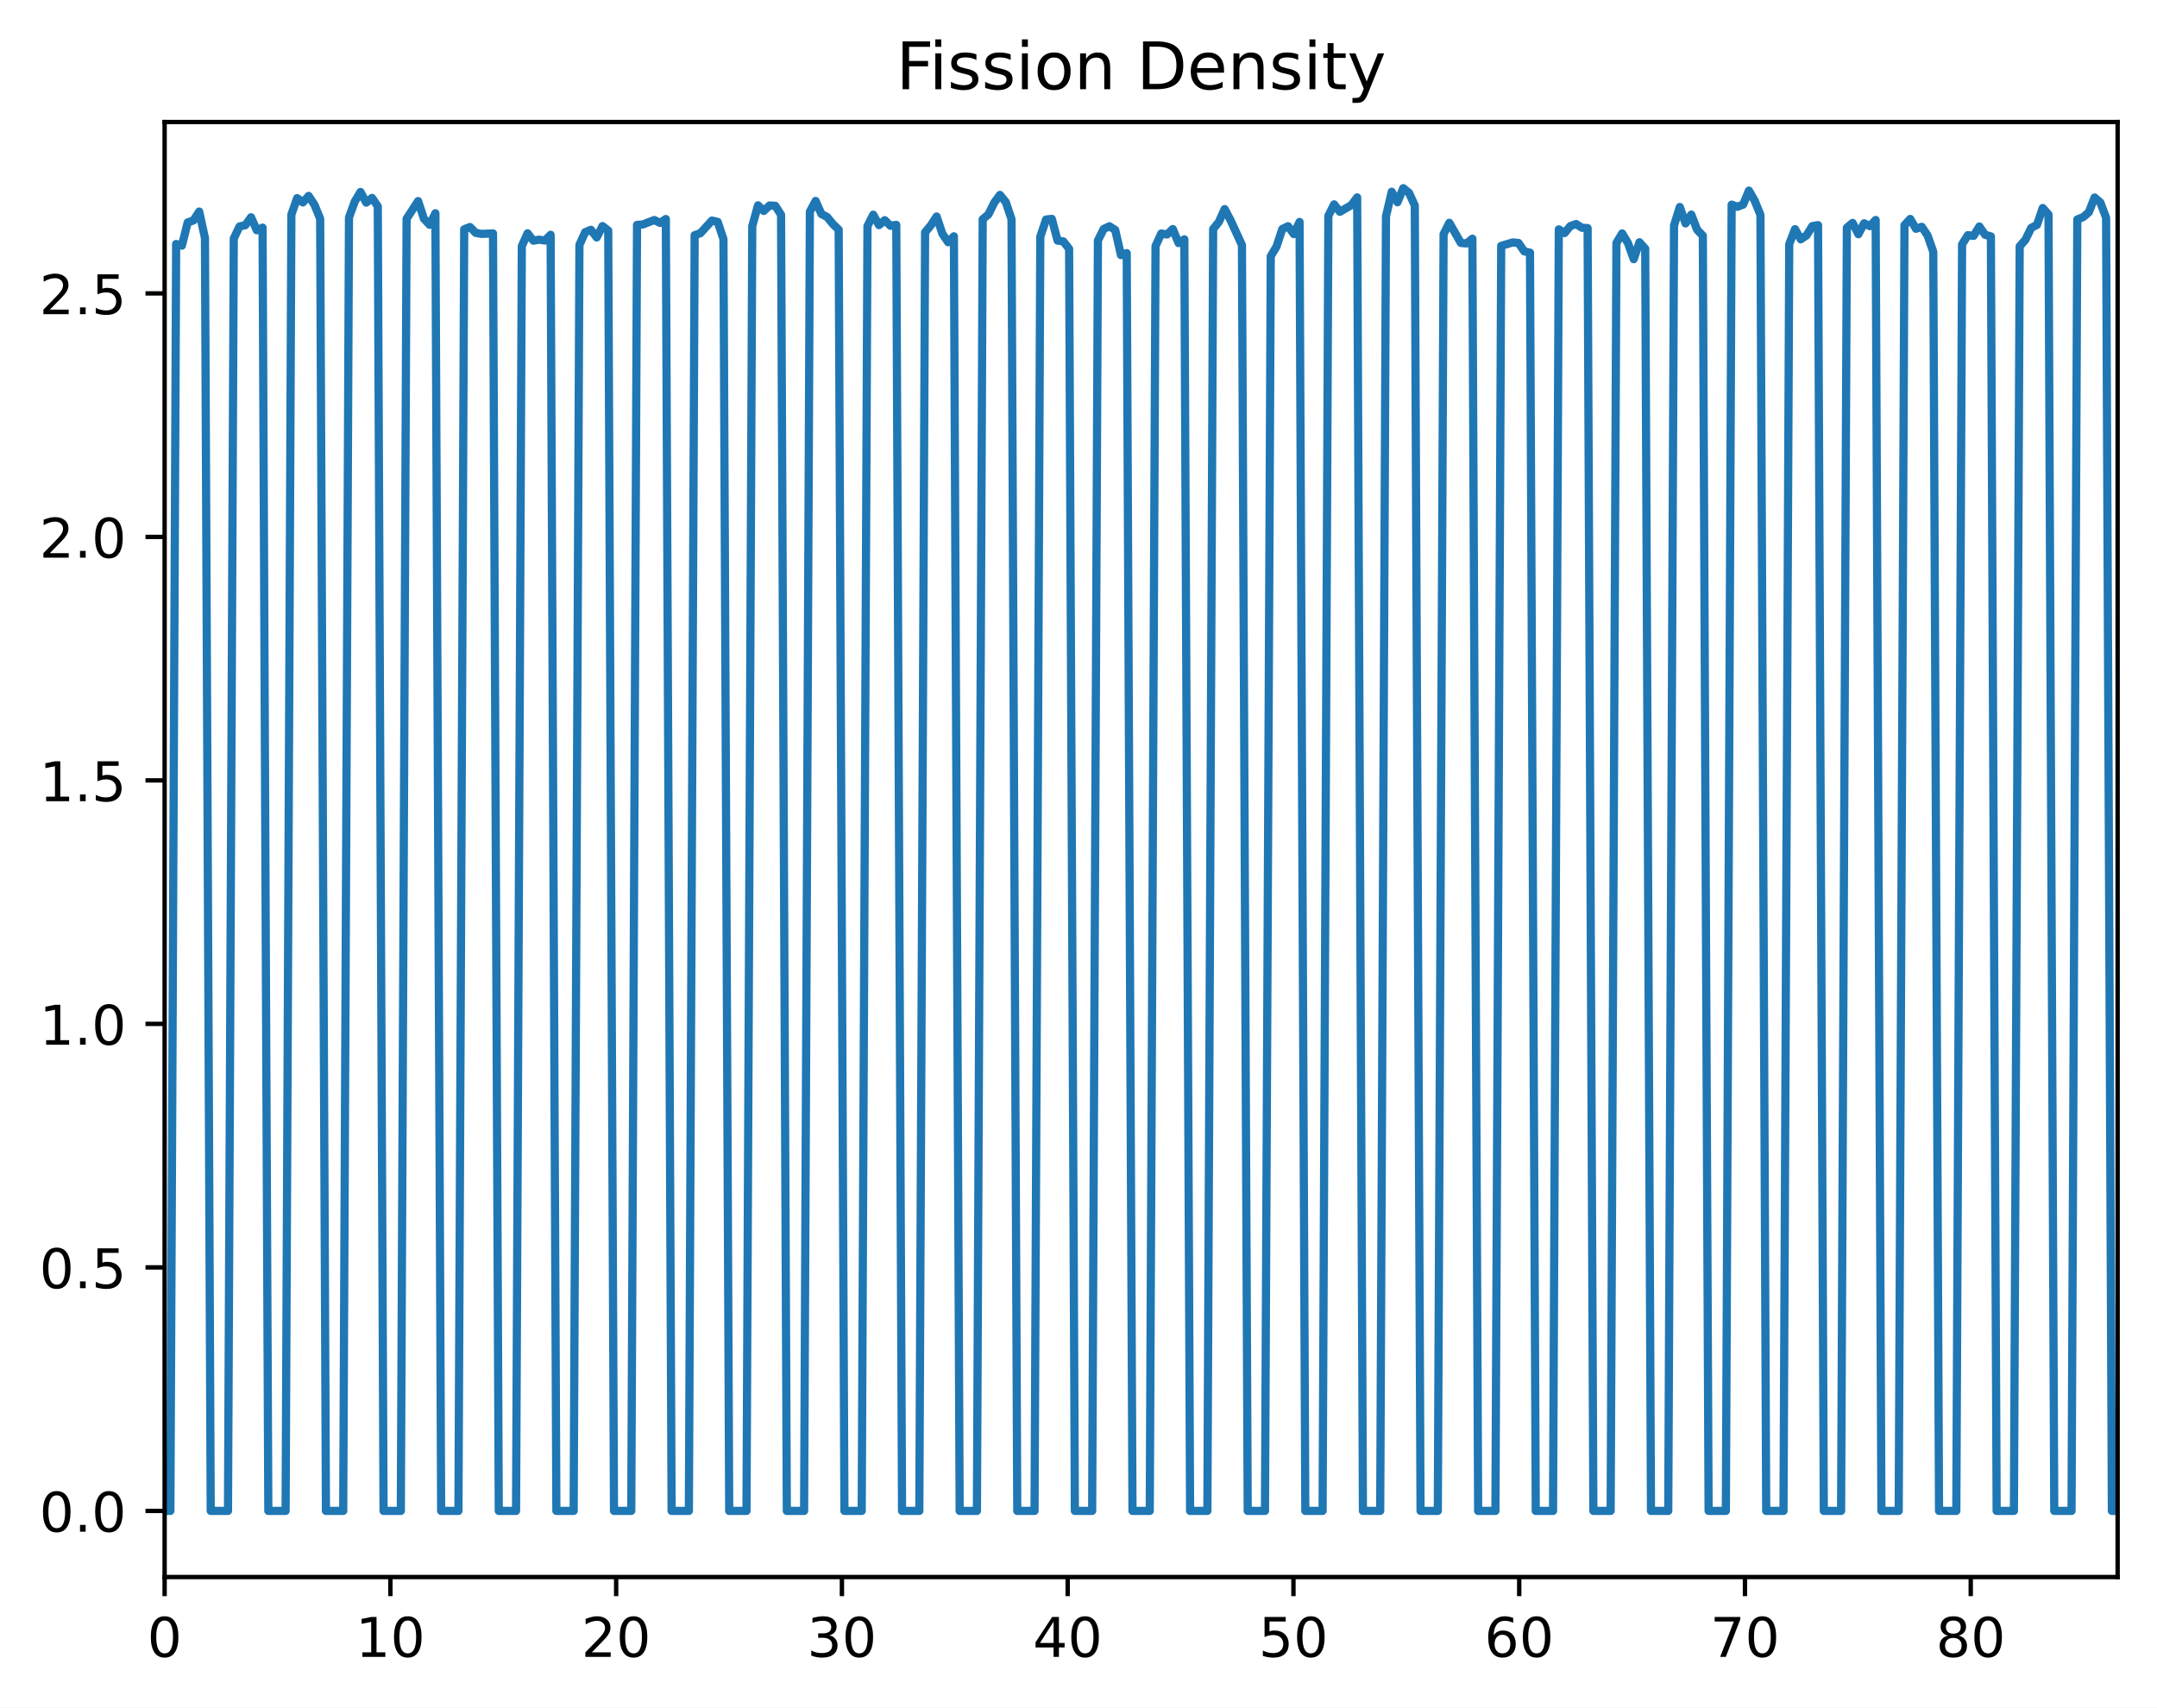
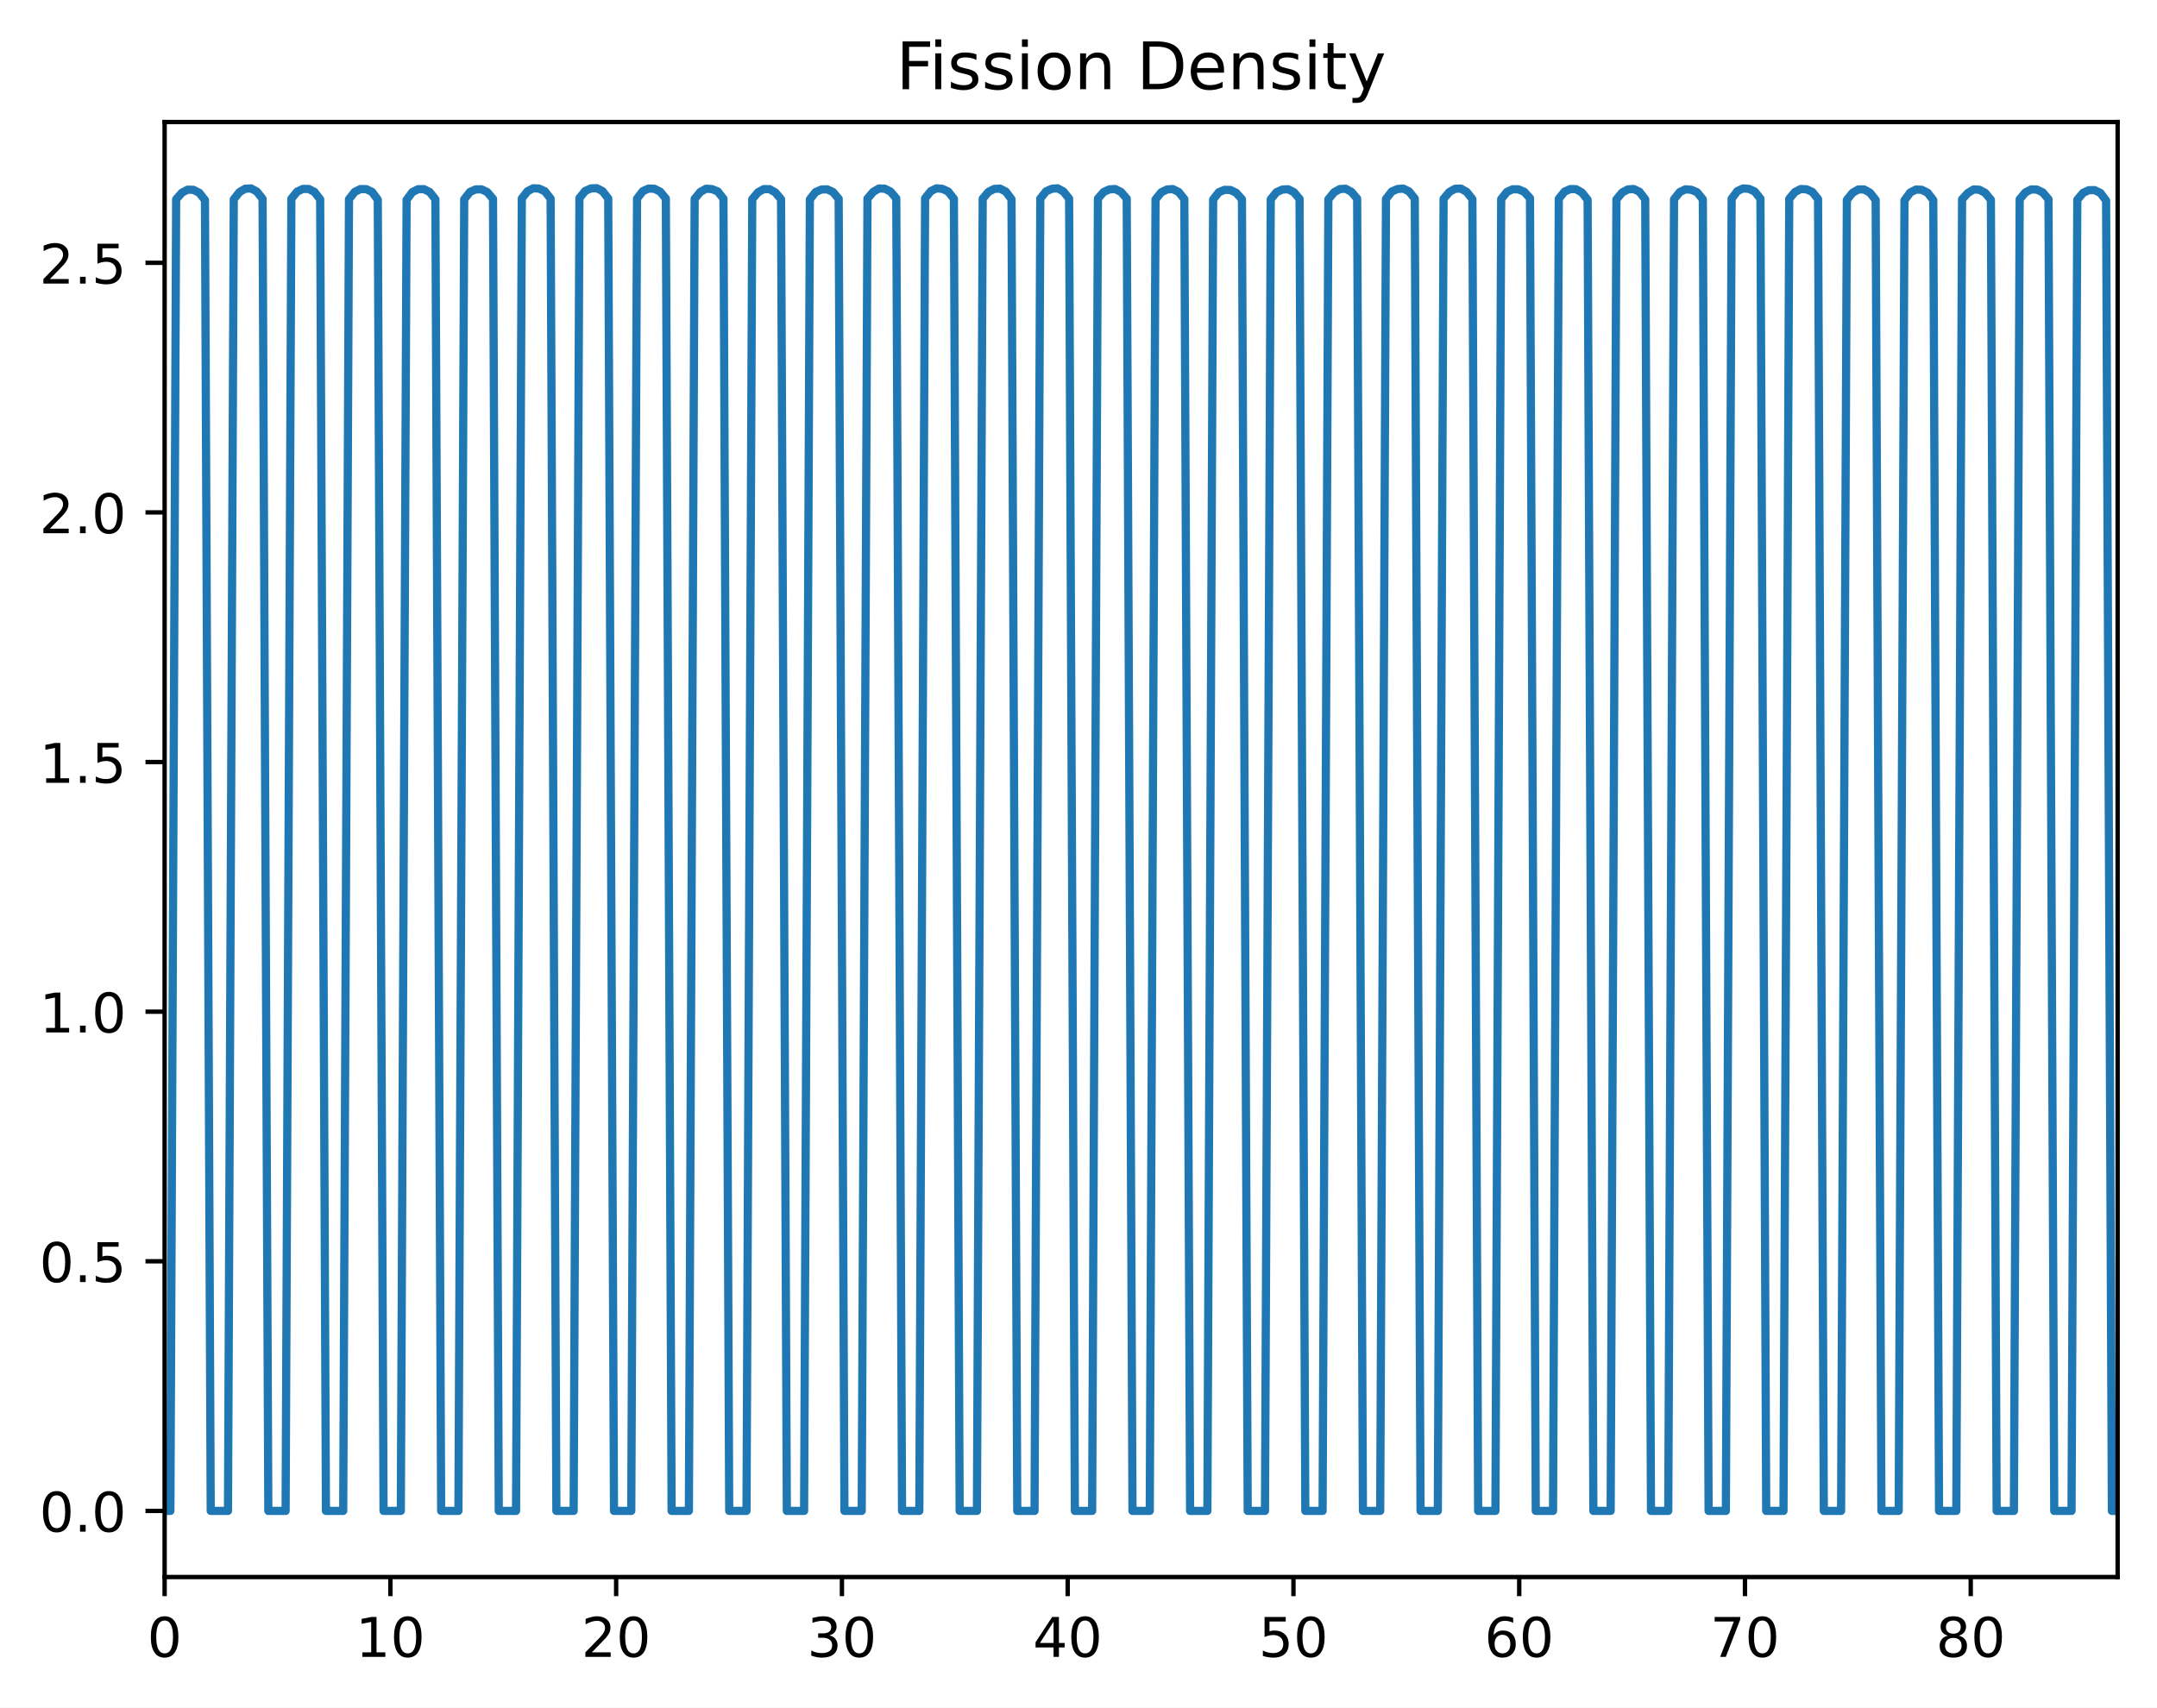
<svg xmlns="http://www.w3.org/2000/svg" xmlns:xlink="http://www.w3.org/1999/xlink" width="394.423pt" height="312.308pt" viewBox="0 0 394.423 312.308" version="1.1">
  <defs>
    <style type="text/css">*{stroke-linejoin: round; stroke-linecap: butt}</style>
  </defs>
  <g id="figure_1">
    <g id="patch_1">
      <path d="M 0 312.308  L 394.423 312.308  L 394.423 0  L 0 0  z " style="fill: #ffffff" />
    </g>
    <g id="axes_1">
      <g id="patch_2">
        <path d="M 30.103 288.43  L 387.223 288.43  L 387.223 22.318  L 30.103 22.318  z " style="fill: #ffffff" />
      </g>
      <g id="matplotlib.axis_1">
        <g id="xtick_1">
          <g id="line2d_1">
            <defs>
-               <path id="m4585200b3b" d="M 0 0  L 0 3.5  " style="stroke: #000000; stroke-width: 0.8" />
+               <path id="m7de5f7b649" d="M 0 0  L 0 3.5  " style="stroke: #000000; stroke-width: 0.8" />
            </defs>
            <g>
-               <use xlink:href="#m4585200b3b" x="30.103" y="288.43" style="stroke: #000000; stroke-width: 0.8" />
+               <use xlink:href="#m7de5f7b649" x="30.103" y="288.43" style="stroke: #000000; stroke-width: 0.8" />
            </g>
          </g>
          <g id="text_1">
            <g transform="translate(26.92188 303.0286) scale(0.1 -0.1)">
              <defs>
                <path id="DejaVuSans-30" d="M 2034 4250  Q 1547 4250 1301 3770  Q 1056 3291 1056 2328  Q 1056 1369 1301 889  Q 1547 409 2034 409  Q 2525 409 2770 889  Q 3016 1369 3016 2328  Q 3016 3291 2770 3770  Q 2525 4250 2034 4250  z M 2034 4750  Q 2819 4750 3233 4129  Q 3647 3509 3647 2328  Q 3647 1150 3233 529  Q 2819 -91 2034 -91  Q 1250 -91 836 529  Q 422 1150 422 2328  Q 422 3509 836 4129  Q 1250 4750 2034 4750  z " transform="scale(0.015625)" />
              </defs>
              <use xlink:href="#DejaVuSans-30" />
            </g>
          </g>
        </g>
        <g id="xtick_2">
          <g id="line2d_2">
            <g>
-               <use xlink:href="#m4585200b3b" x="71.386" y="288.43" style="stroke: #000000; stroke-width: 0.8" />
+               <use xlink:href="#m7de5f7b649" x="71.386" y="288.43" style="stroke: #000000; stroke-width: 0.8" />
            </g>
          </g>
          <g id="text_2">
            <g transform="translate(65.02321 303.0286) scale(0.1 -0.1)">
              <defs>
                <path id="DejaVuSans-31" d="M 794 531  L 1825 531  L 1825 4091  L 703 3866  L 703 4441  L 1819 4666  L 2450 4666  L 2450 531  L 3481 531  L 3481 0  L 794 0  L 794 531  z " transform="scale(0.015625)" />
              </defs>
              <use xlink:href="#DejaVuSans-31" />
              <use xlink:href="#DejaVuSans-30" x="63.623" />
            </g>
          </g>
        </g>
        <g id="xtick_3">
          <g id="line2d_3">
            <g>
-               <use xlink:href="#m4585200b3b" x="112.668" y="288.43" style="stroke: #000000; stroke-width: 0.8" />
+               <use xlink:href="#m7de5f7b649" x="112.668" y="288.43" style="stroke: #000000; stroke-width: 0.8" />
            </g>
          </g>
          <g id="text_3">
            <g transform="translate(106.3058 303.0286) scale(0.1 -0.1)">
              <defs>
                <path id="DejaVuSans-32" d="M 1228 531  L 3431 531  L 3431 0  L 469 0  L 469 531  Q 828 903 1448 1529  Q 2069 2156 2228 2338  Q 2531 2678 2651 2914  Q 2772 3150 2772 3378  Q 2772 3750 2511 3984  Q 2250 4219 1831 4219  Q 1534 4219 1204 4116  Q 875 4013 500 3803  L 500 4441  Q 881 4594 1212 4672  Q 1544 4750 1819 4750  Q 2544 4750 2975 4387  Q 3406 4025 3406 3419  Q 3406 3131 3298 2873  Q 3191 2616 2906 2266  Q 2828 2175 2409 1742  Q 1991 1309 1228 531  z " transform="scale(0.015625)" />
              </defs>
              <use xlink:href="#DejaVuSans-32" />
              <use xlink:href="#DejaVuSans-30" x="63.623" />
            </g>
          </g>
        </g>
        <g id="xtick_4">
          <g id="line2d_4">
            <g>
-               <use xlink:href="#m4585200b3b" x="153.951" y="288.43" style="stroke: #000000; stroke-width: 0.8" />
+               <use xlink:href="#m7de5f7b649" x="153.951" y="288.43" style="stroke: #000000; stroke-width: 0.8" />
            </g>
          </g>
          <g id="text_4">
            <g transform="translate(147.5884 303.0286) scale(0.1 -0.1)">
              <defs>
                <path id="DejaVuSans-33" d="M 2597 2516  Q 3050 2419 3304 2112  Q 3559 1806 3559 1356  Q 3559 666 3084 287  Q 2609 -91 1734 -91  Q 1441 -91 1130 -33  Q 819 25 488 141  L 488 750  Q 750 597 1062 519  Q 1375 441 1716 441  Q 2309 441 2620 675  Q 2931 909 2931 1356  Q 2931 1769 2642 2001  Q 2353 2234 1838 2234  L 1294 2234  L 1294 2753  L 1863 2753  Q 2328 2753 2575 2939  Q 2822 3125 2822 3475  Q 2822 3834 2567 4026  Q 2313 4219 1838 4219  Q 1578 4219 1281 4162  Q 984 4106 628 3988  L 628 4550  Q 988 4650 1302 4700  Q 1616 4750 1894 4750  Q 2613 4750 3031 4423  Q 3450 4097 3450 3541  Q 3450 3153 3228 2886  Q 3006 2619 2597 2516  z " transform="scale(0.015625)" />
              </defs>
              <use xlink:href="#DejaVuSans-33" />
              <use xlink:href="#DejaVuSans-30" x="63.623" />
            </g>
          </g>
        </g>
        <g id="xtick_5">
          <g id="line2d_5">
            <g>
-               <use xlink:href="#m4585200b3b" x="195.233" y="288.43" style="stroke: #000000; stroke-width: 0.8" />
+               <use xlink:href="#m7de5f7b649" x="195.233" y="288.43" style="stroke: #000000; stroke-width: 0.8" />
            </g>
          </g>
          <g id="text_5">
            <g transform="translate(188.871 303.0286) scale(0.1 -0.1)">
              <defs>
                <path id="DejaVuSans-34" d="M 2419 4116  L 825 1625  L 2419 1625  L 2419 4116  z M 2253 4666  L 3047 4666  L 3047 1625  L 3713 1625  L 3713 1100  L 3047 1100  L 3047 0  L 2419 0  L 2419 1100  L 313 1100  L 313 1709  L 2253 4666  z " transform="scale(0.015625)" />
              </defs>
              <use xlink:href="#DejaVuSans-34" />
              <use xlink:href="#DejaVuSans-30" x="63.623" />
            </g>
          </g>
        </g>
        <g id="xtick_6">
          <g id="line2d_6">
            <g>
-               <use xlink:href="#m4585200b3b" x="236.516" y="288.43" style="stroke: #000000; stroke-width: 0.8" />
+               <use xlink:href="#m7de5f7b649" x="236.516" y="288.43" style="stroke: #000000; stroke-width: 0.8" />
            </g>
          </g>
          <g id="text_6">
            <g transform="translate(230.1536 303.0286) scale(0.1 -0.1)">
              <defs>
                <path id="DejaVuSans-35" d="M 691 4666  L 3169 4666  L 3169 4134  L 1269 4134  L 1269 2991  Q 1406 3038 1543 3061  Q 1681 3084 1819 3084  Q 2600 3084 3056 2656  Q 3513 2228 3513 1497  Q 3513 744 3044 326  Q 2575 -91 1722 -91  Q 1428 -91 1123 -41  Q 819 9 494 109  L 494 744  Q 775 591 1075 516  Q 1375 441 1709 441  Q 2250 441 2565 725  Q 2881 1009 2881 1497  Q 2881 1984 2565 2268  Q 2250 2553 1709 2553  Q 1456 2553 1204 2497  Q 953 2441 691 2322  L 691 4666  z " transform="scale(0.015625)" />
              </defs>
              <use xlink:href="#DejaVuSans-35" />
              <use xlink:href="#DejaVuSans-30" x="63.623" />
            </g>
          </g>
        </g>
        <g id="xtick_7">
          <g id="line2d_7">
            <g>
-               <use xlink:href="#m4585200b3b" x="277.799" y="288.43" style="stroke: #000000; stroke-width: 0.8" />
+               <use xlink:href="#m7de5f7b649" x="277.799" y="288.43" style="stroke: #000000; stroke-width: 0.8" />
            </g>
          </g>
          <g id="text_7">
            <g transform="translate(271.4362 303.0286) scale(0.1 -0.1)">
              <defs>
                <path id="DejaVuSans-36" d="M 2113 2584  Q 1688 2584 1439 2293  Q 1191 2003 1191 1497  Q 1191 994 1439 701  Q 1688 409 2113 409  Q 2538 409 2786 701  Q 3034 994 3034 1497  Q 3034 2003 2786 2293  Q 2538 2584 2113 2584  z M 3366 4563  L 3366 3988  Q 3128 4100 2886 4159  Q 2644 4219 2406 4219  Q 1781 4219 1451 3797  Q 1122 3375 1075 2522  Q 1259 2794 1537 2939  Q 1816 3084 2150 3084  Q 2853 3084 3261 2657  Q 3669 2231 3669 1497  Q 3669 778 3244 343  Q 2819 -91 2113 -91  Q 1303 -91 875 529  Q 447 1150 447 2328  Q 447 3434 972 4092  Q 1497 4750 2381 4750  Q 2619 4750 2861 4703  Q 3103 4656 3366 4563  z " transform="scale(0.015625)" />
              </defs>
              <use xlink:href="#DejaVuSans-36" />
              <use xlink:href="#DejaVuSans-30" x="63.623" />
            </g>
          </g>
        </g>
        <g id="xtick_8">
          <g id="line2d_8">
            <g>
-               <use xlink:href="#m4585200b3b" x="319.081" y="288.43" style="stroke: #000000; stroke-width: 0.8" />
+               <use xlink:href="#m7de5f7b649" x="319.081" y="288.43" style="stroke: #000000; stroke-width: 0.8" />
            </g>
          </g>
          <g id="text_8">
            <g transform="translate(312.7188 303.0286) scale(0.1 -0.1)">
              <defs>
                <path id="DejaVuSans-37" d="M 525 4666  L 3525 4666  L 3525 4397  L 1831 0  L 1172 0  L 2766 4134  L 525 4134  L 525 4666  z " transform="scale(0.015625)" />
              </defs>
              <use xlink:href="#DejaVuSans-37" />
              <use xlink:href="#DejaVuSans-30" x="63.623" />
            </g>
          </g>
        </g>
        <g id="xtick_9">
          <g id="line2d_9">
            <g>
-               <use xlink:href="#m4585200b3b" x="360.364" y="288.43" style="stroke: #000000; stroke-width: 0.8" />
+               <use xlink:href="#m7de5f7b649" x="360.364" y="288.43" style="stroke: #000000; stroke-width: 0.8" />
            </g>
          </g>
          <g id="text_9">
            <g transform="translate(354.0013 303.0286) scale(0.1 -0.1)">
              <defs>
                <path id="DejaVuSans-38" d="M 2034 2216  Q 1584 2216 1326 1975  Q 1069 1734 1069 1313  Q 1069 891 1326 650  Q 1584 409 2034 409  Q 2484 409 2743 651  Q 3003 894 3003 1313  Q 3003 1734 2745 1975  Q 2488 2216 2034 2216  z M 1403 2484  Q 997 2584 770 2862  Q 544 3141 544 3541  Q 544 4100 942 4425  Q 1341 4750 2034 4750  Q 2731 4750 3128 4425  Q 3525 4100 3525 3541  Q 3525 3141 3298 2862  Q 3072 2584 2669 2484  Q 3125 2378 3379 2068  Q 3634 1759 3634 1313  Q 3634 634 3220 271  Q 2806 -91 2034 -91  Q 1263 -91 848 271  Q 434 634 434 1313  Q 434 1759 690 2068  Q 947 2378 1403 2484  z M 1172 3481  Q 1172 3119 1398 2916  Q 1625 2713 2034 2713  Q 2441 2713 2670 2916  Q 2900 3119 2900 3481  Q 2900 3844 2670 4047  Q 2441 4250 2034 4250  Q 1625 4250 1398 4047  Q 1172 3844 1172 3481  z " transform="scale(0.015625)" />
              </defs>
              <use xlink:href="#DejaVuSans-38" />
              <use xlink:href="#DejaVuSans-30" x="63.623" />
            </g>
          </g>
        </g>
      </g>
      <g id="matplotlib.axis_2">
        <g id="ytick_1">
          <g id="line2d_10">
            <defs>
-               <path id="m8fb7e2a7a6" d="M 0 0  L -3.5 0  " style="stroke: #000000; stroke-width: 0.8" />
+               <path id="mfb919ef21a" d="M 0 0  L -3.5 0  " style="stroke: #000000; stroke-width: 0.8" />
            </defs>
            <g>
-               <use xlink:href="#m8fb7e2a7a6" x="30.103" y="276.334" style="stroke: #000000; stroke-width: 0.8" />
+               <use xlink:href="#mfb919ef21a" x="30.103" y="276.334" style="stroke: #000000; stroke-width: 0.8" />
            </g>
          </g>
          <g id="text_10">
            <g transform="translate(7.2 280.1333) scale(0.1 -0.1)">
              <defs>
                <path id="DejaVuSans-2e" d="M 684 794  L 1344 794  L 1344 0  L 684 0  L 684 794  z " transform="scale(0.015625)" />
              </defs>
              <use xlink:href="#DejaVuSans-30" />
              <use xlink:href="#DejaVuSans-2e" x="63.623" />
              <use xlink:href="#DejaVuSans-30" x="95.41" />
            </g>
          </g>
        </g>
        <g id="ytick_2">
          <g id="line2d_11">
            <g>
-               <use xlink:href="#m8fb7e2a7a6" x="30.103" y="231.8" style="stroke: #000000; stroke-width: 0.8" />
+               <use xlink:href="#mfb919ef21a" x="30.103" y="230.681" style="stroke: #000000; stroke-width: 0.8" />
            </g>
          </g>
          <g id="text_11">
-             <g transform="translate(7.2 235.5993) scale(0.1 -0.1)">
+             <g transform="translate(7.2 234.4797) scale(0.1 -0.1)">
              <use xlink:href="#DejaVuSans-30" />
              <use xlink:href="#DejaVuSans-2e" x="63.623" />
              <use xlink:href="#DejaVuSans-35" x="95.41" />
            </g>
          </g>
        </g>
        <g id="ytick_3">
          <g id="line2d_12">
            <g>
-               <use xlink:href="#m8fb7e2a7a6" x="30.103" y="187.266" style="stroke: #000000; stroke-width: 0.8" />
+               <use xlink:href="#mfb919ef21a" x="30.103" y="185.027" style="stroke: #000000; stroke-width: 0.8" />
            </g>
          </g>
          <g id="text_12">
-             <g transform="translate(7.2 191.0653) scale(0.1 -0.1)">
+             <g transform="translate(7.2 188.8261) scale(0.1 -0.1)">
              <use xlink:href="#DejaVuSans-31" />
              <use xlink:href="#DejaVuSans-2e" x="63.623" />
              <use xlink:href="#DejaVuSans-30" x="95.41" />
            </g>
          </g>
        </g>
        <g id="ytick_4">
          <g id="line2d_13">
            <g>
-               <use xlink:href="#m8fb7e2a7a6" x="30.103" y="142.732" style="stroke: #000000; stroke-width: 0.8" />
+               <use xlink:href="#mfb919ef21a" x="30.103" y="139.373" style="stroke: #000000; stroke-width: 0.8" />
            </g>
          </g>
          <g id="text_13">
-             <g transform="translate(7.2 146.5313) scale(0.1 -0.1)">
+             <g transform="translate(7.2 143.1725) scale(0.1 -0.1)">
              <use xlink:href="#DejaVuSans-31" />
              <use xlink:href="#DejaVuSans-2e" x="63.623" />
              <use xlink:href="#DejaVuSans-35" x="95.41" />
            </g>
          </g>
        </g>
        <g id="ytick_5">
          <g id="line2d_14">
            <g>
-               <use xlink:href="#m8fb7e2a7a6" x="30.103" y="98.198" style="stroke: #000000; stroke-width: 0.8" />
+               <use xlink:href="#mfb919ef21a" x="30.103" y="93.72" style="stroke: #000000; stroke-width: 0.8" />
            </g>
          </g>
          <g id="text_14">
-             <g transform="translate(7.2 101.9973) scale(0.1 -0.1)">
+             <g transform="translate(7.2 97.51886) scale(0.1 -0.1)">
              <use xlink:href="#DejaVuSans-32" />
              <use xlink:href="#DejaVuSans-2e" x="63.623" />
              <use xlink:href="#DejaVuSans-30" x="95.41" />
            </g>
          </g>
        </g>
        <g id="ytick_6">
          <g id="line2d_15">
            <g>
-               <use xlink:href="#m8fb7e2a7a6" x="30.103" y="53.664" style="stroke: #000000; stroke-width: 0.8" />
+               <use xlink:href="#mfb919ef21a" x="30.103" y="48.066" style="stroke: #000000; stroke-width: 0.8" />
            </g>
          </g>
          <g id="text_15">
-             <g transform="translate(7.2 57.46331) scale(0.1 -0.1)">
+             <g transform="translate(7.2 51.86524) scale(0.1 -0.1)">
              <use xlink:href="#DejaVuSans-32" />
              <use xlink:href="#DejaVuSans-2e" x="63.623" />
              <use xlink:href="#DejaVuSans-35" x="95.41" />
            </g>
          </g>
        </g>
      </g>
      <g id="line2d_16">
-         <path d="M 30.103 276.334  L 31.157 276.334  L 32.21 44.627  L 33.263 44.925  L 34.317 40.683  L 35.37 40.322  L 36.424 38.694  L 37.477 43.521  L 38.531 276.334  L 41.691 276.334  L 42.745 43.622  L 43.798 41.422  L 44.851 41.192  L 45.905 39.74  L 46.958 42.114  L 48.012 41.632  L 49.065 276.334  L 52.226 276.334  L 53.279 39.253  L 54.333 36.233  L 55.386 37.022  L 56.439 35.834  L 57.493 37.437  L 58.546 40.004  L 59.6 276.334  L 62.76 276.334  L 63.814 39.774  L 64.867 36.869  L 65.92 35.106  L 66.974 37.063  L 68.027 36.195  L 69.081 37.727  L 70.134 276.334  L 73.295 276.334  L 74.348 40.012  L 76.455 36.779  L 77.508 39.99  L 78.562 41.11  L 79.615 38.997  L 80.669 276.334  L 83.829 276.334  L 84.883 41.935  L 85.936 41.516  L 86.989 42.589  L 88.043 42.779  L 90.15 42.69  L 91.203 276.334  L 94.364 276.334  L 95.417 45.021  L 96.471 42.668  L 97.524 44.017  L 98.577 43.832  L 99.631 43.997  L 100.684 42.941  L 101.738 276.334  L 104.898 276.334  L 105.952 44.787  L 107.005 42.463  L 108.059 42.029  L 109.112 43.432  L 110.165 41.35  L 111.219 42.17  L 112.272 276.334  L 115.433 276.334  L 116.486 41.13  L 117.54 41.054  L 119.646 40.237  L 120.7 40.769  L 121.753 40.057  L 122.807 276.334  L 125.967 276.334  L 127.021 43.013  L 128.074 42.648  L 130.181 40.338  L 131.234 40.58  L 132.288 43.724  L 133.341 276.334  L 136.502 276.334  L 137.555 41.366  L 138.609 37.554  L 139.662 38.579  L 140.716 37.58  L 141.769 37.637  L 142.822 39.284  L 143.876 276.334  L 147.036 276.334  L 148.09 38.721  L 149.143 36.75  L 150.197 39.138  L 151.25 39.687  L 152.303 40.978  L 153.357 42.001  L 154.41 276.334  L 157.571 276.334  L 158.624 41.343  L 159.678 39.264  L 160.731 41.174  L 161.785 40.272  L 162.838 41.3  L 163.891 41.122  L 164.945 276.334  L 168.105 276.334  L 169.159 42.493  L 170.212 41.217  L 171.266 39.596  L 172.319 42.746  L 173.373 44.3  L 174.426 43.22  L 175.479 276.334  L 178.64 276.334  L 179.693 40.098  L 180.747 39.208  L 181.8 37.068  L 182.854 35.647  L 183.907 36.94  L 184.96 40.075  L 186.014 276.334  L 189.174 276.334  L 190.228 43.284  L 191.281 40.145  L 192.335 40.035  L 193.388 43.997  L 194.442 44.157  L 195.495 45.507  L 196.548 276.334  L 199.709 276.334  L 200.762 43.984  L 201.816 41.873  L 202.869 41.385  L 203.923 42.055  L 204.976 46.648  L 206.029 46.299  L 207.083 276.334  L 210.243 276.334  L 211.297 45.013  L 212.35 42.706  L 213.404 42.893  L 214.457 41.89  L 215.511 44.454  L 216.564 43.772  L 217.617 276.334  L 220.778 276.334  L 221.831 41.898  L 222.885 40.58  L 223.938 38.239  L 224.992 40.228  L 227.099 44.812  L 228.152 276.334  L 231.312 276.334  L 232.366 46.857  L 233.419 45.095  L 234.473 41.897  L 235.526 41.372  L 236.58 42.812  L 237.633 40.592  L 238.686 276.334  L 241.847 276.334  L 242.9 39.478  L 243.954 37.378  L 245.007 38.736  L 247.114 37.512  L 248.168 36.101  L 249.221 276.334  L 252.381 276.334  L 253.435 39.577  L 254.488 35.071  L 255.542 36.99  L 256.595 34.414  L 257.649 35.266  L 258.702 37.587  L 259.756 276.334  L 262.916 276.334  L 263.969 42.822  L 265.023 40.746  L 267.13 44.433  L 268.183 44.522  L 269.237 43.656  L 270.29 276.334  L 273.45 276.334  L 274.504 44.965  L 276.611 44.34  L 277.664 44.434  L 278.718 45.967  L 279.771 46.212  L 280.825 276.334  L 283.985 276.334  L 285.038 41.948  L 286.092 42.63  L 287.145 41.349  L 288.199 40.974  L 289.252 41.653  L 290.306 41.72  L 291.359 276.334  L 294.519 276.334  L 295.573 44.433  L 296.626 42.687  L 297.68 44.448  L 298.733 47.399  L 299.787 44.306  L 300.84 45.49  L 301.894 276.334  L 305.054 276.334  L 306.107 41.244  L 307.161 37.858  L 308.214 40.859  L 309.268 39.247  L 310.321 42.007  L 311.375 43.104  L 312.428 276.334  L 315.588 276.334  L 316.642 37.43  L 317.695 37.816  L 318.749 37.412  L 319.802 34.862  L 320.856 36.695  L 321.909 39.309  L 322.963 276.334  L 326.123 276.334  L 327.176 44.636  L 328.23 41.912  L 329.283 43.769  L 330.337 43.054  L 331.39 41.359  L 332.444 41.179  L 333.497 276.334  L 336.657 276.334  L 337.711 41.644  L 338.764 40.771  L 339.818 42.835  L 340.871 40.839  L 341.925 41.368  L 342.978 40.233  L 344.032 276.334  L 347.192 276.334  L 348.245 41.191  L 349.299 40.044  L 350.352 41.846  L 351.406 41.483  L 352.459 43.039  L 353.513 46.038  L 354.566 276.334  L 357.726 276.334  L 358.78 44.696  L 359.833 43.013  L 360.887 43.141  L 361.94 41.424  L 362.994 42.942  L 364.047 43.235  L 365.101 276.334  L 368.261 276.334  L 369.314 45.052  L 370.368 43.839  L 371.421 41.676  L 372.475 41.126  L 373.528 38.041  L 374.582 39.234  L 375.635 276.334  L 378.796 276.334  L 379.849 40.137  L 380.902 39.721  L 381.956 38.827  L 383.009 36.121  L 384.063 37.031  L 385.116 39.81  L 386.17 276.334  L 387.223 276.334  L 387.223 276.334  " clip-path="url(#p8cf124748d)" style="fill: none; stroke: #1f77b4; stroke-width: 1.5; stroke-linecap: square" />
+         <path d="M 30.103 276.334  L 31.157 276.334  L 32.21 36.455  L 33.263 35.243  L 34.317 34.688  L 35.37 34.719  L 36.424 35.254  L 37.477 36.592  L 38.531 276.334  L 41.691 276.334  L 42.745 36.451  L 43.798 35.121  L 44.851 34.522  L 45.905 34.463  L 46.958 35.029  L 48.012 36.358  L 49.065 276.334  L 52.226 276.334  L 53.279 36.353  L 54.333 35.046  L 55.386 34.559  L 56.439 34.561  L 57.493 35.098  L 58.546 36.457  L 59.6 276.334  L 62.76 276.334  L 63.814 36.432  L 64.867 35.094  L 65.92 34.577  L 66.974 34.596  L 68.027 35.097  L 69.081 36.513  L 70.134 276.334  L 73.295 276.334  L 74.348 36.555  L 75.402 35.134  L 76.455 34.609  L 77.508 34.593  L 78.562 35.119  L 79.615 36.443  L 80.669 276.334  L 83.829 276.334  L 84.883 36.455  L 85.936 35.106  L 86.989 34.64  L 88.043 34.631  L 89.096 35.13  L 90.15 36.374  L 91.203 276.334  L 94.364 276.334  L 95.417 36.302  L 96.471 34.963  L 97.524 34.434  L 98.577 34.492  L 99.631 34.984  L 100.684 36.332  L 101.738 276.334  L 104.898 276.334  L 105.952 36.233  L 107.005 34.929  L 108.059 34.459  L 109.112 34.414  L 110.165 34.946  L 111.219 36.296  L 112.272 276.334  L 115.433 276.334  L 116.486 36.339  L 117.54 34.964  L 118.593 34.494  L 119.646 34.522  L 120.7 35.042  L 121.753 36.311  L 122.807 276.334  L 125.967 276.334  L 127.021 36.375  L 128.074 35.094  L 129.128 34.516  L 130.181 34.586  L 131.234 35.007  L 132.288 36.342  L 133.341 276.334  L 136.502 276.334  L 137.555 36.424  L 138.609 35.173  L 139.662 34.587  L 140.716 34.596  L 141.769 35.19  L 142.822 36.43  L 143.876 276.334  L 147.036 276.334  L 148.09 36.46  L 149.143 35.124  L 150.197 34.662  L 151.25 34.628  L 152.303 35.106  L 153.357 36.361  L 154.41 276.334  L 157.571 276.334  L 158.624 36.326  L 159.678 35.082  L 160.731 34.473  L 161.785 34.514  L 162.838 35.043  L 163.891 36.284  L 164.945 276.334  L 168.105 276.334  L 169.159 36.266  L 170.212 34.948  L 171.266 34.443  L 172.319 34.543  L 173.373 35.023  L 174.426 36.357  L 175.479 276.334  L 178.64 276.334  L 179.693 36.35  L 180.747 35.092  L 181.8 34.552  L 182.854 34.498  L 183.907 35.029  L 184.96 36.435  L 186.014 276.334  L 189.174 276.334  L 190.228 36.32  L 191.281 34.992  L 192.335 34.527  L 193.388 34.436  L 194.442 35.013  L 195.495 36.327  L 196.548 276.334  L 199.709 276.334  L 200.762 36.317  L 201.816 35.114  L 202.869 34.634  L 203.923 34.577  L 204.976 35.103  L 206.029 36.323  L 207.083 276.334  L 210.243 276.334  L 211.297 36.472  L 212.35 35.171  L 213.404 34.652  L 214.457 34.584  L 215.511 35.105  L 216.564 36.414  L 217.617 276.334  L 220.778 276.334  L 221.831 36.483  L 222.885 35.151  L 223.938 34.718  L 224.992 34.748  L 226.045 35.259  L 227.099 36.449  L 228.152 276.334  L 231.312 276.334  L 232.366 36.449  L 233.419 35.151  L 234.473 34.674  L 235.526 34.607  L 236.58 35.13  L 237.633 36.383  L 238.686 276.334  L 241.847 276.334  L 242.9 36.458  L 243.954 35.163  L 245.007 34.58  L 246.061 34.522  L 247.114 35.089  L 248.168 36.339  L 249.221 276.334  L 252.381 276.334  L 253.435 36.388  L 254.488 35.033  L 255.542 34.574  L 256.595 34.491  L 257.649 35.011  L 258.702 36.322  L 259.756 276.334  L 262.916 276.334  L 263.969 36.371  L 265.023 35.113  L 266.076 34.524  L 267.13 34.497  L 268.183 35.086  L 269.237 36.413  L 270.29 276.334  L 273.45 276.334  L 274.504 36.416  L 275.557 35.099  L 276.611 34.614  L 277.664 34.634  L 278.718 35.076  L 279.771 36.249  L 280.825 276.334  L 283.985 276.334  L 285.038 36.349  L 286.092 35.046  L 287.145 34.573  L 288.199 34.603  L 289.252 35.208  L 290.306 36.527  L 291.359 276.334  L 294.519 276.334  L 295.573 36.481  L 296.626 35.204  L 297.68 34.645  L 298.733 34.567  L 299.787 35.08  L 300.84 36.45  L 301.894 276.334  L 305.054 276.334  L 306.107 36.447  L 307.161 35.13  L 308.214 34.624  L 309.268 34.711  L 310.321 35.159  L 311.375 36.459  L 312.428 276.334  L 315.588 276.334  L 316.642 36.346  L 317.695 34.944  L 318.749 34.463  L 319.802 34.544  L 320.856 35.024  L 321.909 36.338  L 322.963 276.334  L 326.123 276.334  L 327.176 36.368  L 328.23 35.104  L 329.283 34.577  L 330.337 34.624  L 331.39 35.098  L 332.444 36.409  L 333.497 276.334  L 336.657 276.334  L 337.711 36.576  L 338.764 35.257  L 339.818 34.651  L 340.871 34.655  L 341.925 35.237  L 342.978 36.57  L 344.032 276.334  L 347.192 276.334  L 348.245 36.645  L 349.299 35.21  L 350.352 34.67  L 351.406 34.716  L 352.459 35.233  L 353.513 36.589  L 354.566 276.334  L 357.726 276.334  L 358.78 36.455  L 359.833 35.299  L 360.887 34.658  L 361.94 34.701  L 362.994 35.262  L 364.047 36.537  L 365.101 276.334  L 368.261 276.334  L 369.314 36.438  L 370.368 35.185  L 371.421 34.645  L 372.475 34.677  L 373.528 35.192  L 374.582 36.446  L 375.635 276.334  L 378.796 276.334  L 379.849 36.539  L 380.902 35.279  L 381.956 34.789  L 383.009 34.769  L 384.063 35.281  L 385.116 36.669  L 386.17 276.334  L 387.223 276.334  L 387.223 276.334  " clip-path="url(#p48dd00e7c8)" style="fill: none; stroke: #1f77b4; stroke-width: 1.5; stroke-linecap: square" />
      </g>
      <g id="patch_3">
        <path d="M 30.103 288.43  L 30.103 22.318  " style="fill: none; stroke: #000000; stroke-width: 0.8; stroke-linejoin: miter; stroke-linecap: square" />
      </g>
      <g id="patch_4">
        <path d="M 387.223 288.43  L 387.223 22.318  " style="fill: none; stroke: #000000; stroke-width: 0.8; stroke-linejoin: miter; stroke-linecap: square" />
      </g>
      <g id="patch_5">
        <path d="M 30.103 288.43  L 387.223 288.43  " style="fill: none; stroke: #000000; stroke-width: 0.8; stroke-linejoin: miter; stroke-linecap: square" />
      </g>
      <g id="patch_6">
        <path d="M 30.103 22.318  L 387.223 22.318  " style="fill: none; stroke: #000000; stroke-width: 0.8; stroke-linejoin: miter; stroke-linecap: square" />
      </g>
      <g id="text_16">
        <g transform="translate(163.8713 16.31812) scale(0.12 -0.12)">
          <defs>
            <path id="DejaVuSans-46" d="M 628 4666  L 3309 4666  L 3309 4134  L 1259 4134  L 1259 2759  L 3109 2759  L 3109 2228  L 1259 2228  L 1259 0  L 628 0  L 628 4666  z " transform="scale(0.015625)" />
            <path id="DejaVuSans-69" d="M 603 3500  L 1178 3500  L 1178 0  L 603 0  L 603 3500  z M 603 4863  L 1178 4863  L 1178 4134  L 603 4134  L 603 4863  z " transform="scale(0.015625)" />
            <path id="DejaVuSans-73" d="M 2834 3397  L 2834 2853  Q 2591 2978 2328 3040  Q 2066 3103 1784 3103  Q 1356 3103 1142 2972  Q 928 2841 928 2578  Q 928 2378 1081 2264  Q 1234 2150 1697 2047  L 1894 2003  Q 2506 1872 2764 1633  Q 3022 1394 3022 966  Q 3022 478 2636 193  Q 2250 -91 1575 -91  Q 1294 -91 989 -36  Q 684 19 347 128  L 347 722  Q 666 556 975 473  Q 1284 391 1588 391  Q 1994 391 2212 530  Q 2431 669 2431 922  Q 2431 1156 2273 1281  Q 2116 1406 1581 1522  L 1381 1569  Q 847 1681 609 1914  Q 372 2147 372 2553  Q 372 3047 722 3315  Q 1072 3584 1716 3584  Q 2034 3584 2315 3537  Q 2597 3491 2834 3397  z " transform="scale(0.015625)" />
            <path id="DejaVuSans-6f" d="M 1959 3097  Q 1497 3097 1228 2736  Q 959 2375 959 1747  Q 959 1119 1226 758  Q 1494 397 1959 397  Q 2419 397 2687 759  Q 2956 1122 2956 1747  Q 2956 2369 2687 2733  Q 2419 3097 1959 3097  z M 1959 3584  Q 2709 3584 3137 3096  Q 3566 2609 3566 1747  Q 3566 888 3137 398  Q 2709 -91 1959 -91  Q 1206 -91 779 398  Q 353 888 353 1747  Q 353 2609 779 3096  Q 1206 3584 1959 3584  z " transform="scale(0.015625)" />
            <path id="DejaVuSans-6e" d="M 3513 2113  L 3513 0  L 2938 0  L 2938 2094  Q 2938 2591 2744 2837  Q 2550 3084 2163 3084  Q 1697 3084 1428 2787  Q 1159 2491 1159 1978  L 1159 0  L 581 0  L 581 3500  L 1159 3500  L 1159 2956  Q 1366 3272 1645 3428  Q 1925 3584 2291 3584  Q 2894 3584 3203 3211  Q 3513 2838 3513 2113  z " transform="scale(0.015625)" />
            <path id="DejaVuSans-20" transform="scale(0.015625)" />
            <path id="DejaVuSans-44" d="M 1259 4147  L 1259 519  L 2022 519  Q 2988 519 3436 956  Q 3884 1394 3884 2338  Q 3884 3275 3436 3711  Q 2988 4147 2022 4147  L 1259 4147  z M 628 4666  L 1925 4666  Q 3281 4666 3915 4102  Q 4550 3538 4550 2338  Q 4550 1131 3912 565  Q 3275 0 1925 0  L 628 0  L 628 4666  z " transform="scale(0.015625)" />
            <path id="DejaVuSans-65" d="M 3597 1894  L 3597 1613  L 953 1613  Q 991 1019 1311 708  Q 1631 397 2203 397  Q 2534 397 2845 478  Q 3156 559 3463 722  L 3463 178  Q 3153 47 2828 -22  Q 2503 -91 2169 -91  Q 1331 -91 842 396  Q 353 884 353 1716  Q 353 2575 817 3079  Q 1281 3584 2069 3584  Q 2775 3584 3186 3129  Q 3597 2675 3597 1894  z M 3022 2063  Q 3016 2534 2758 2815  Q 2500 3097 2075 3097  Q 1594 3097 1305 2825  Q 1016 2553 972 2059  L 3022 2063  z " transform="scale(0.015625)" />
            <path id="DejaVuSans-74" d="M 1172 4494  L 1172 3500  L 2356 3500  L 2356 3053  L 1172 3053  L 1172 1153  Q 1172 725 1289 603  Q 1406 481 1766 481  L 2356 481  L 2356 0  L 1766 0  Q 1100 0 847 248  Q 594 497 594 1153  L 594 3053  L 172 3053  L 172 3500  L 594 3500  L 594 4494  L 1172 4494  z " transform="scale(0.015625)" />
            <path id="DejaVuSans-79" d="M 2059 -325  Q 1816 -950 1584 -1140  Q 1353 -1331 966 -1331  L 506 -1331  L 506 -850  L 844 -850  Q 1081 -850 1212 -737  Q 1344 -625 1503 -206  L 1606 56  L 191 3500  L 800 3500  L 1894 763  L 2988 3500  L 3597 3500  L 2059 -325  z " transform="scale(0.015625)" />
          </defs>
          <use xlink:href="#DejaVuSans-46" />
          <use xlink:href="#DejaVuSans-69" x="50.27" />
          <use xlink:href="#DejaVuSans-73" x="78.053" />
          <use xlink:href="#DejaVuSans-73" x="130.152" />
          <use xlink:href="#DejaVuSans-69" x="182.252" />
          <use xlink:href="#DejaVuSans-6f" x="210.035" />
          <use xlink:href="#DejaVuSans-6e" x="271.217" />
          <use xlink:href="#DejaVuSans-20" x="334.596" />
          <use xlink:href="#DejaVuSans-44" x="366.383" />
          <use xlink:href="#DejaVuSans-65" x="443.385" />
          <use xlink:href="#DejaVuSans-6e" x="504.908" />
          <use xlink:href="#DejaVuSans-73" x="568.287" />
          <use xlink:href="#DejaVuSans-69" x="620.387" />
          <use xlink:href="#DejaVuSans-74" x="648.17" />
          <use xlink:href="#DejaVuSans-79" x="687.379" />
        </g>
      </g>
    </g>
  </g>
  <defs>
-     <clipPath id="p8cf124748d">
+     <clipPath id="p48dd00e7c8">
      <rect x="30.103" y="22.318" width="357.12" height="266.112" />
    </clipPath>
  </defs>
</svg>
